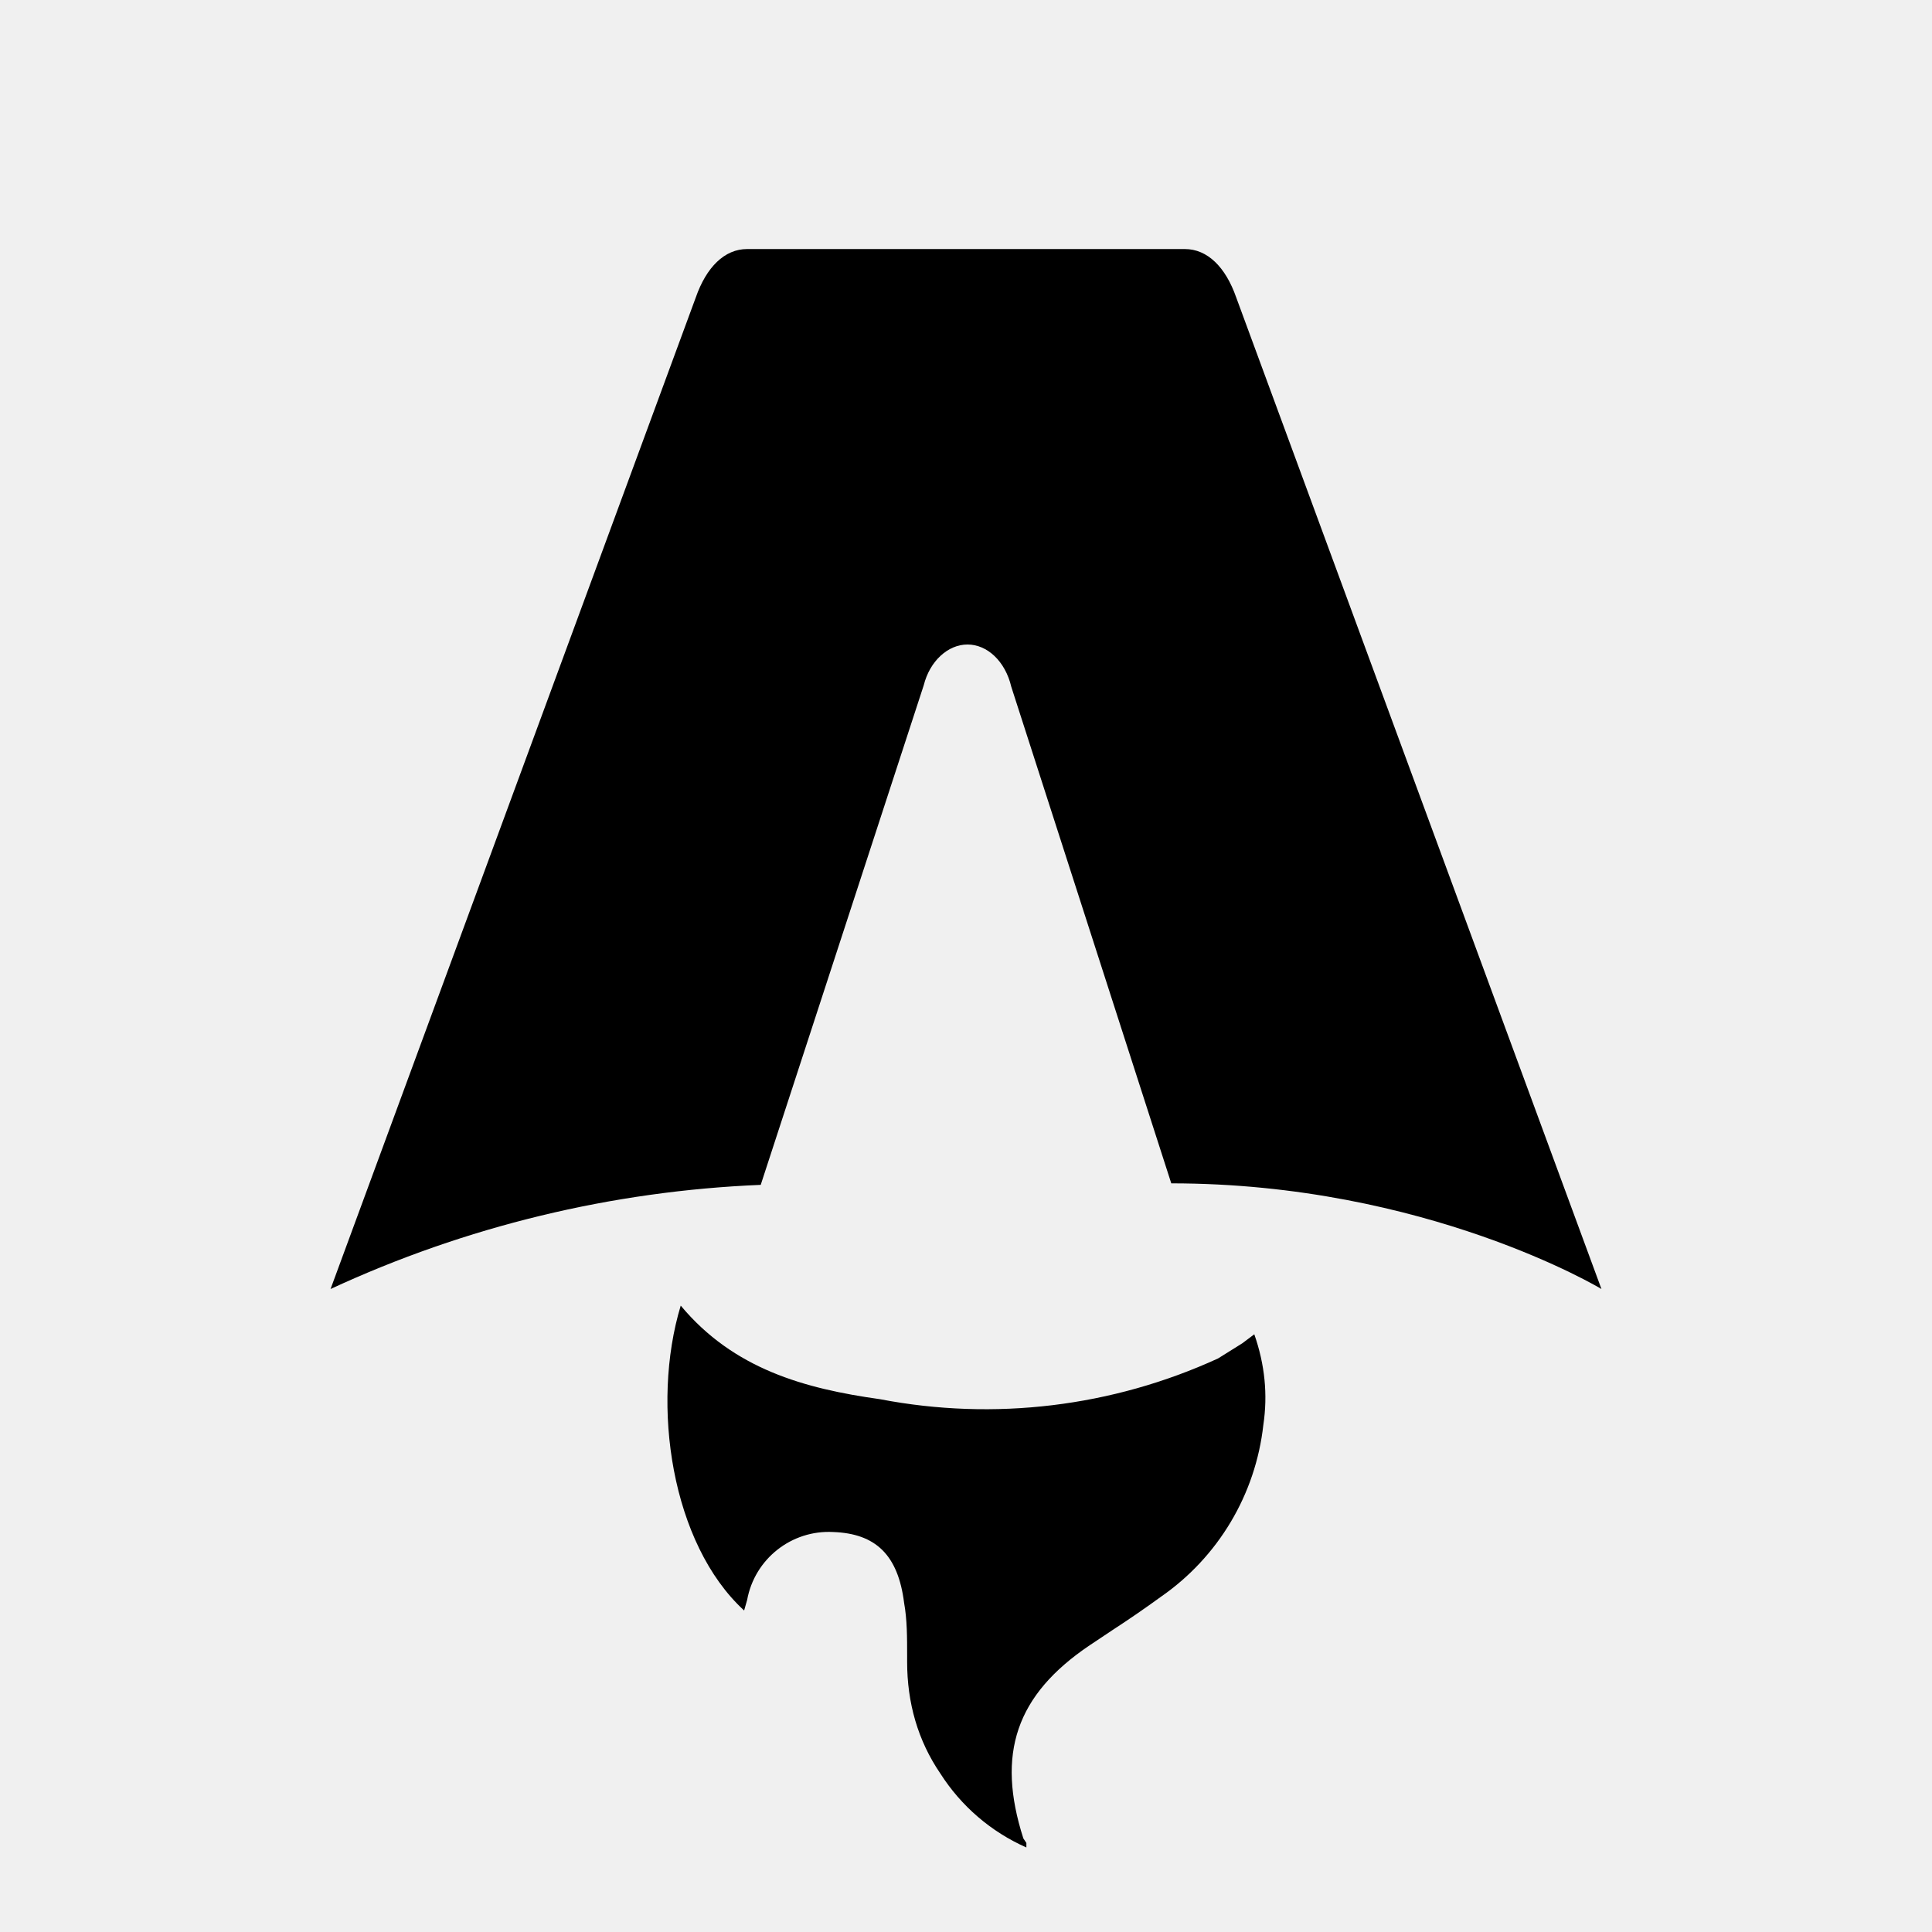
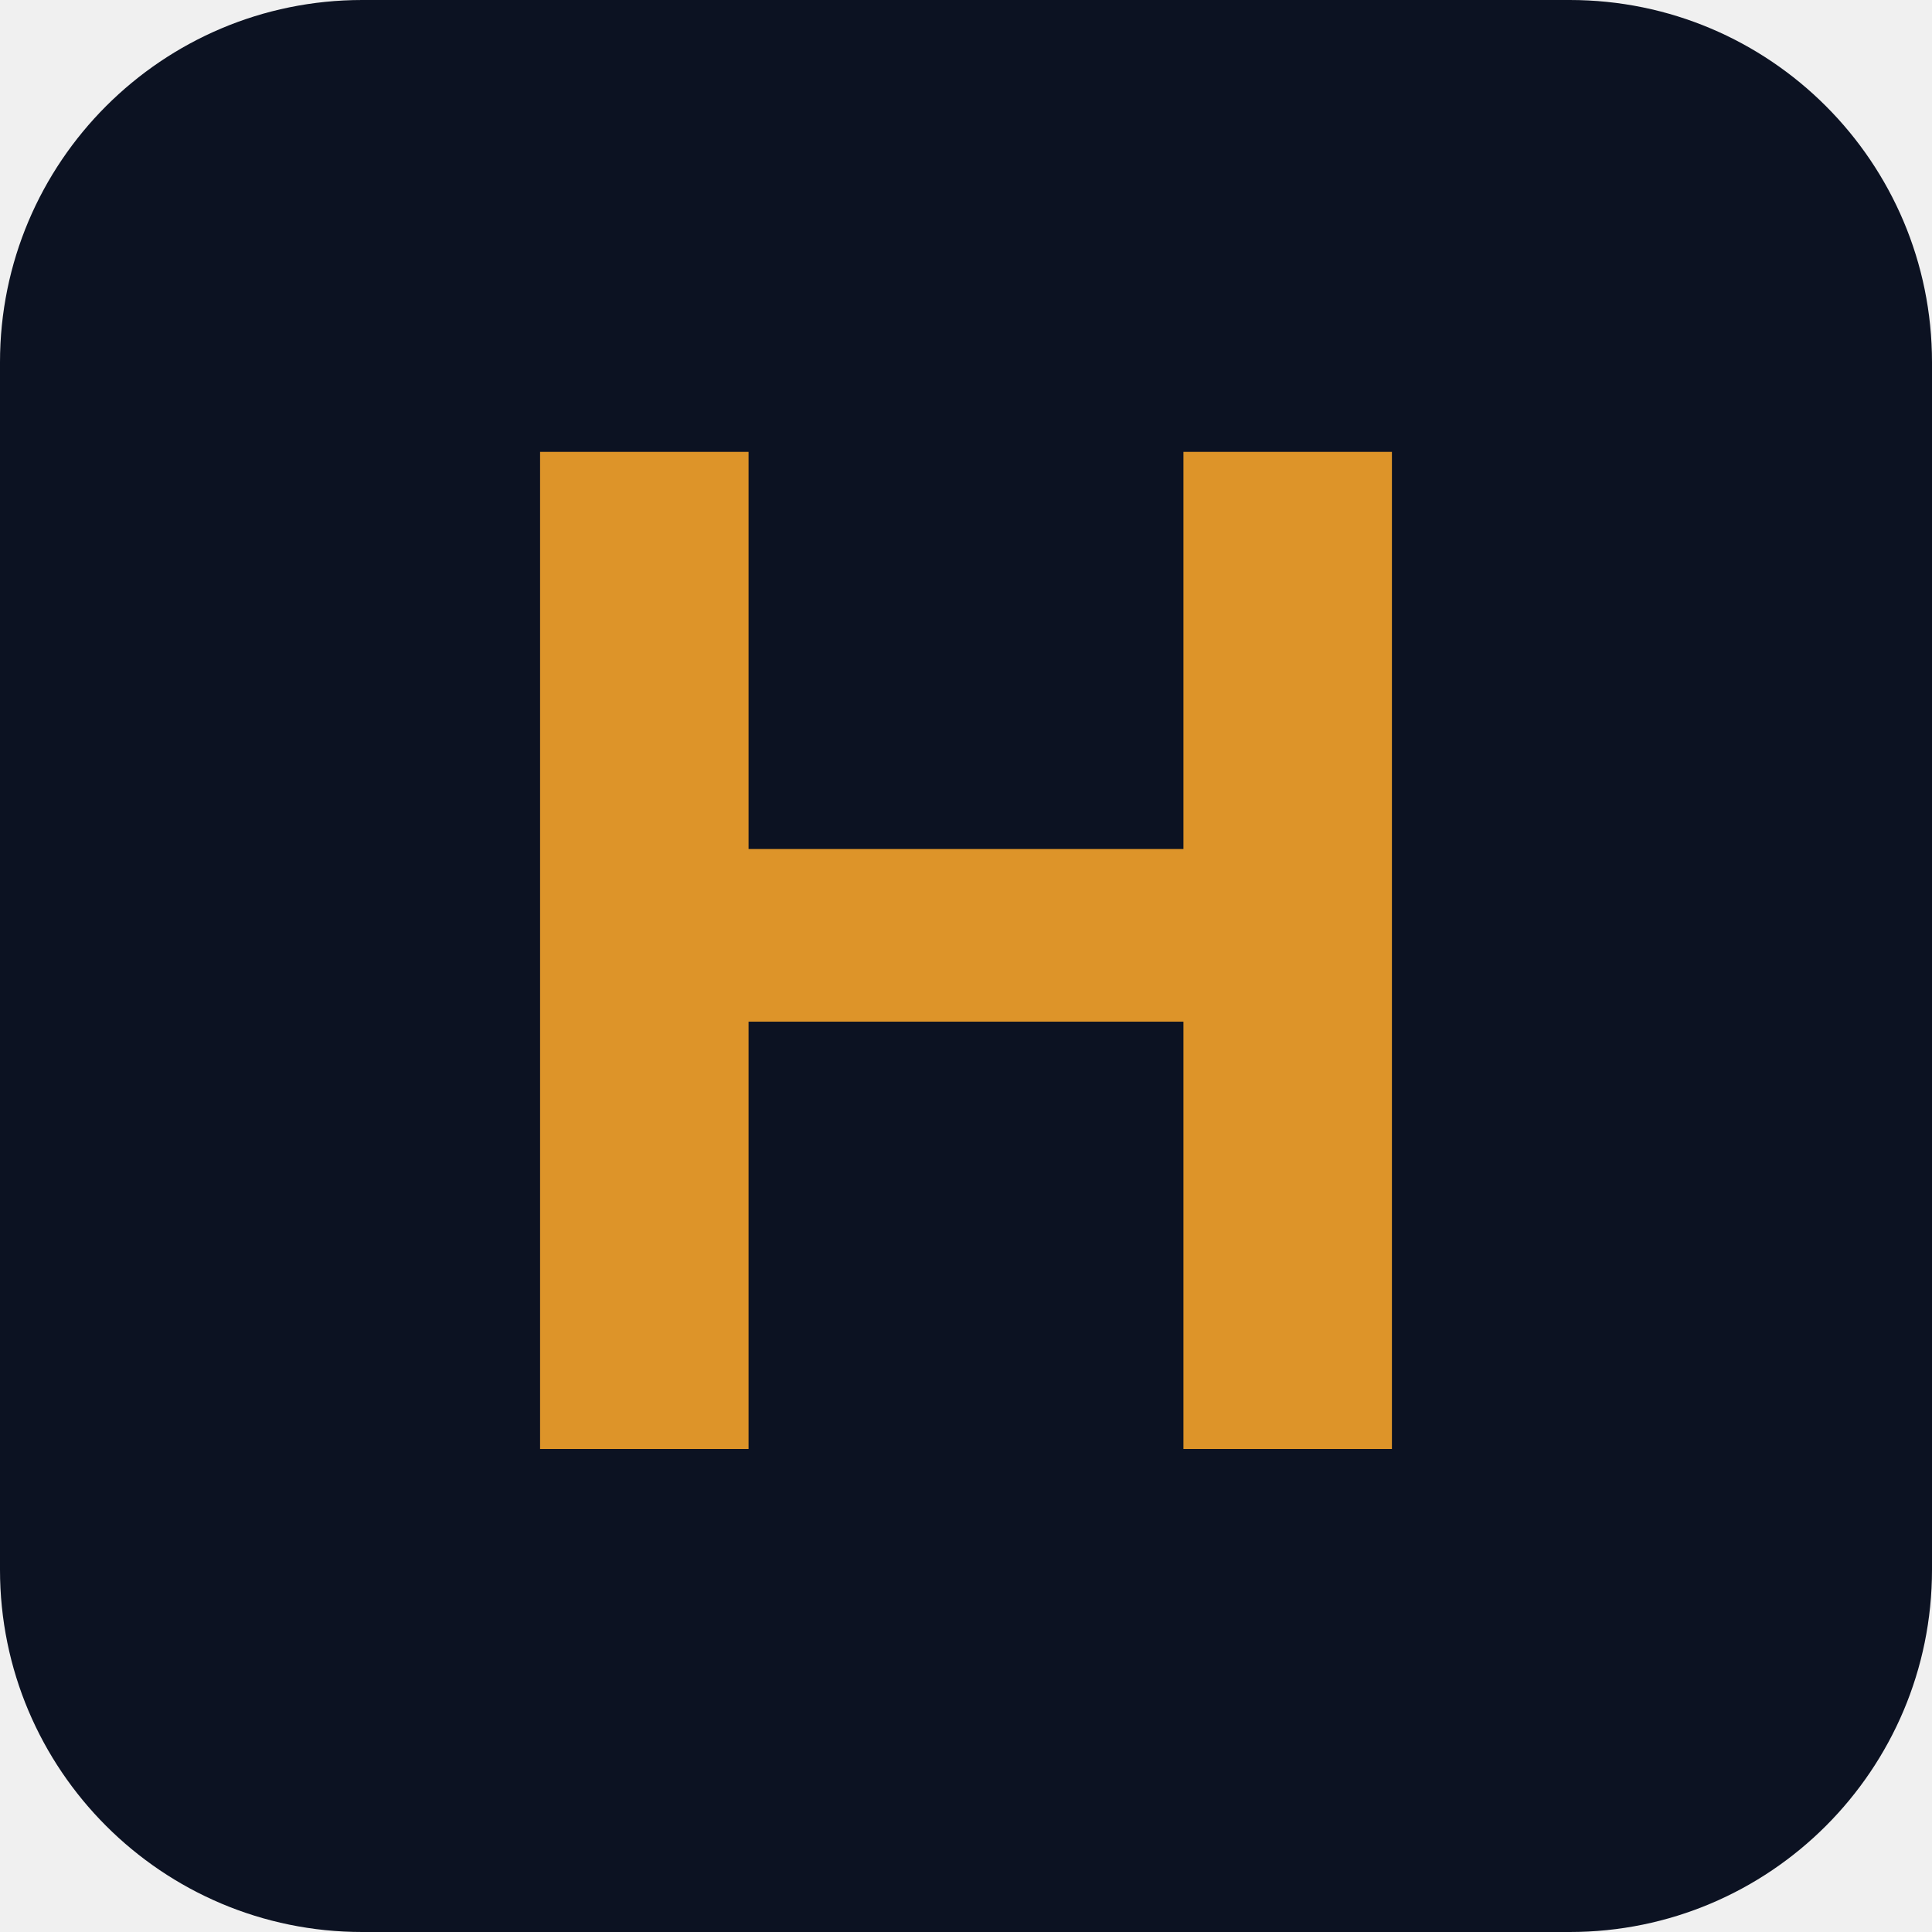
- <svg xmlns="http://www.w3.org/2000/svg" fill="none" viewBox="0 0 128 128">
-   <path d="M50.4 78.5a75.1 75.1 0 0 0-28.5 6.9l24.2-65.7c.7-2 1.9-3.2 3.4-3.2h29c1.5 0 2.7 1.2 3.4 3.2l24.2 65.7s-11.6-7-28.5-7L67 45.5c-.4-1.7-1.6-2.8-2.9-2.8-1.3 0-2.5 1.1-2.9 2.7L50.4 78.5Zm-1.1 28.2Zm-4.2-20.2c-2 6.6-.6 15.8 4.2 20.2a17.5 17.5 0 0 1 .2-.7 5.5 5.5 0 0 1 5.7-4.5c2.8.1 4.3 1.5 4.7 4.7.2 1.1.2 2.3.2 3.5v.4c0 2.7.7 5.2 2.2 7.4a13 13 0 0 0 5.7 4.9v-.3l-.2-.3c-1.8-5.6-.5-9.5 4.4-12.8l1.5-1a73 73 0 0 0 3.2-2.2 16 16 0 0 0 6.8-11.4c.3-2 .1-4-.6-6l-.8.6-1.6 1a37 37 0 0 1-22.4 2.7c-5-.7-9.7-2-13.2-6.2Z" />
-   <style>
-         path { fill: #000; }
-         @media (prefers-color-scheme: dark) {
-             path { fill: #FFF; }
-         }
-     </style>
+ <svg xmlns="http://www.w3.org/2000/svg" viewBox="0 0 32 32">
+   <rect width="32" height="32" rx="6" fill="#0c1222" />
+   <text x="16" y="24" text-anchor="middle" font-family="Arial,Helvetica,sans-serif" font-weight="bold" font-size="24" fill="#dd9429">H</text>
</svg>
